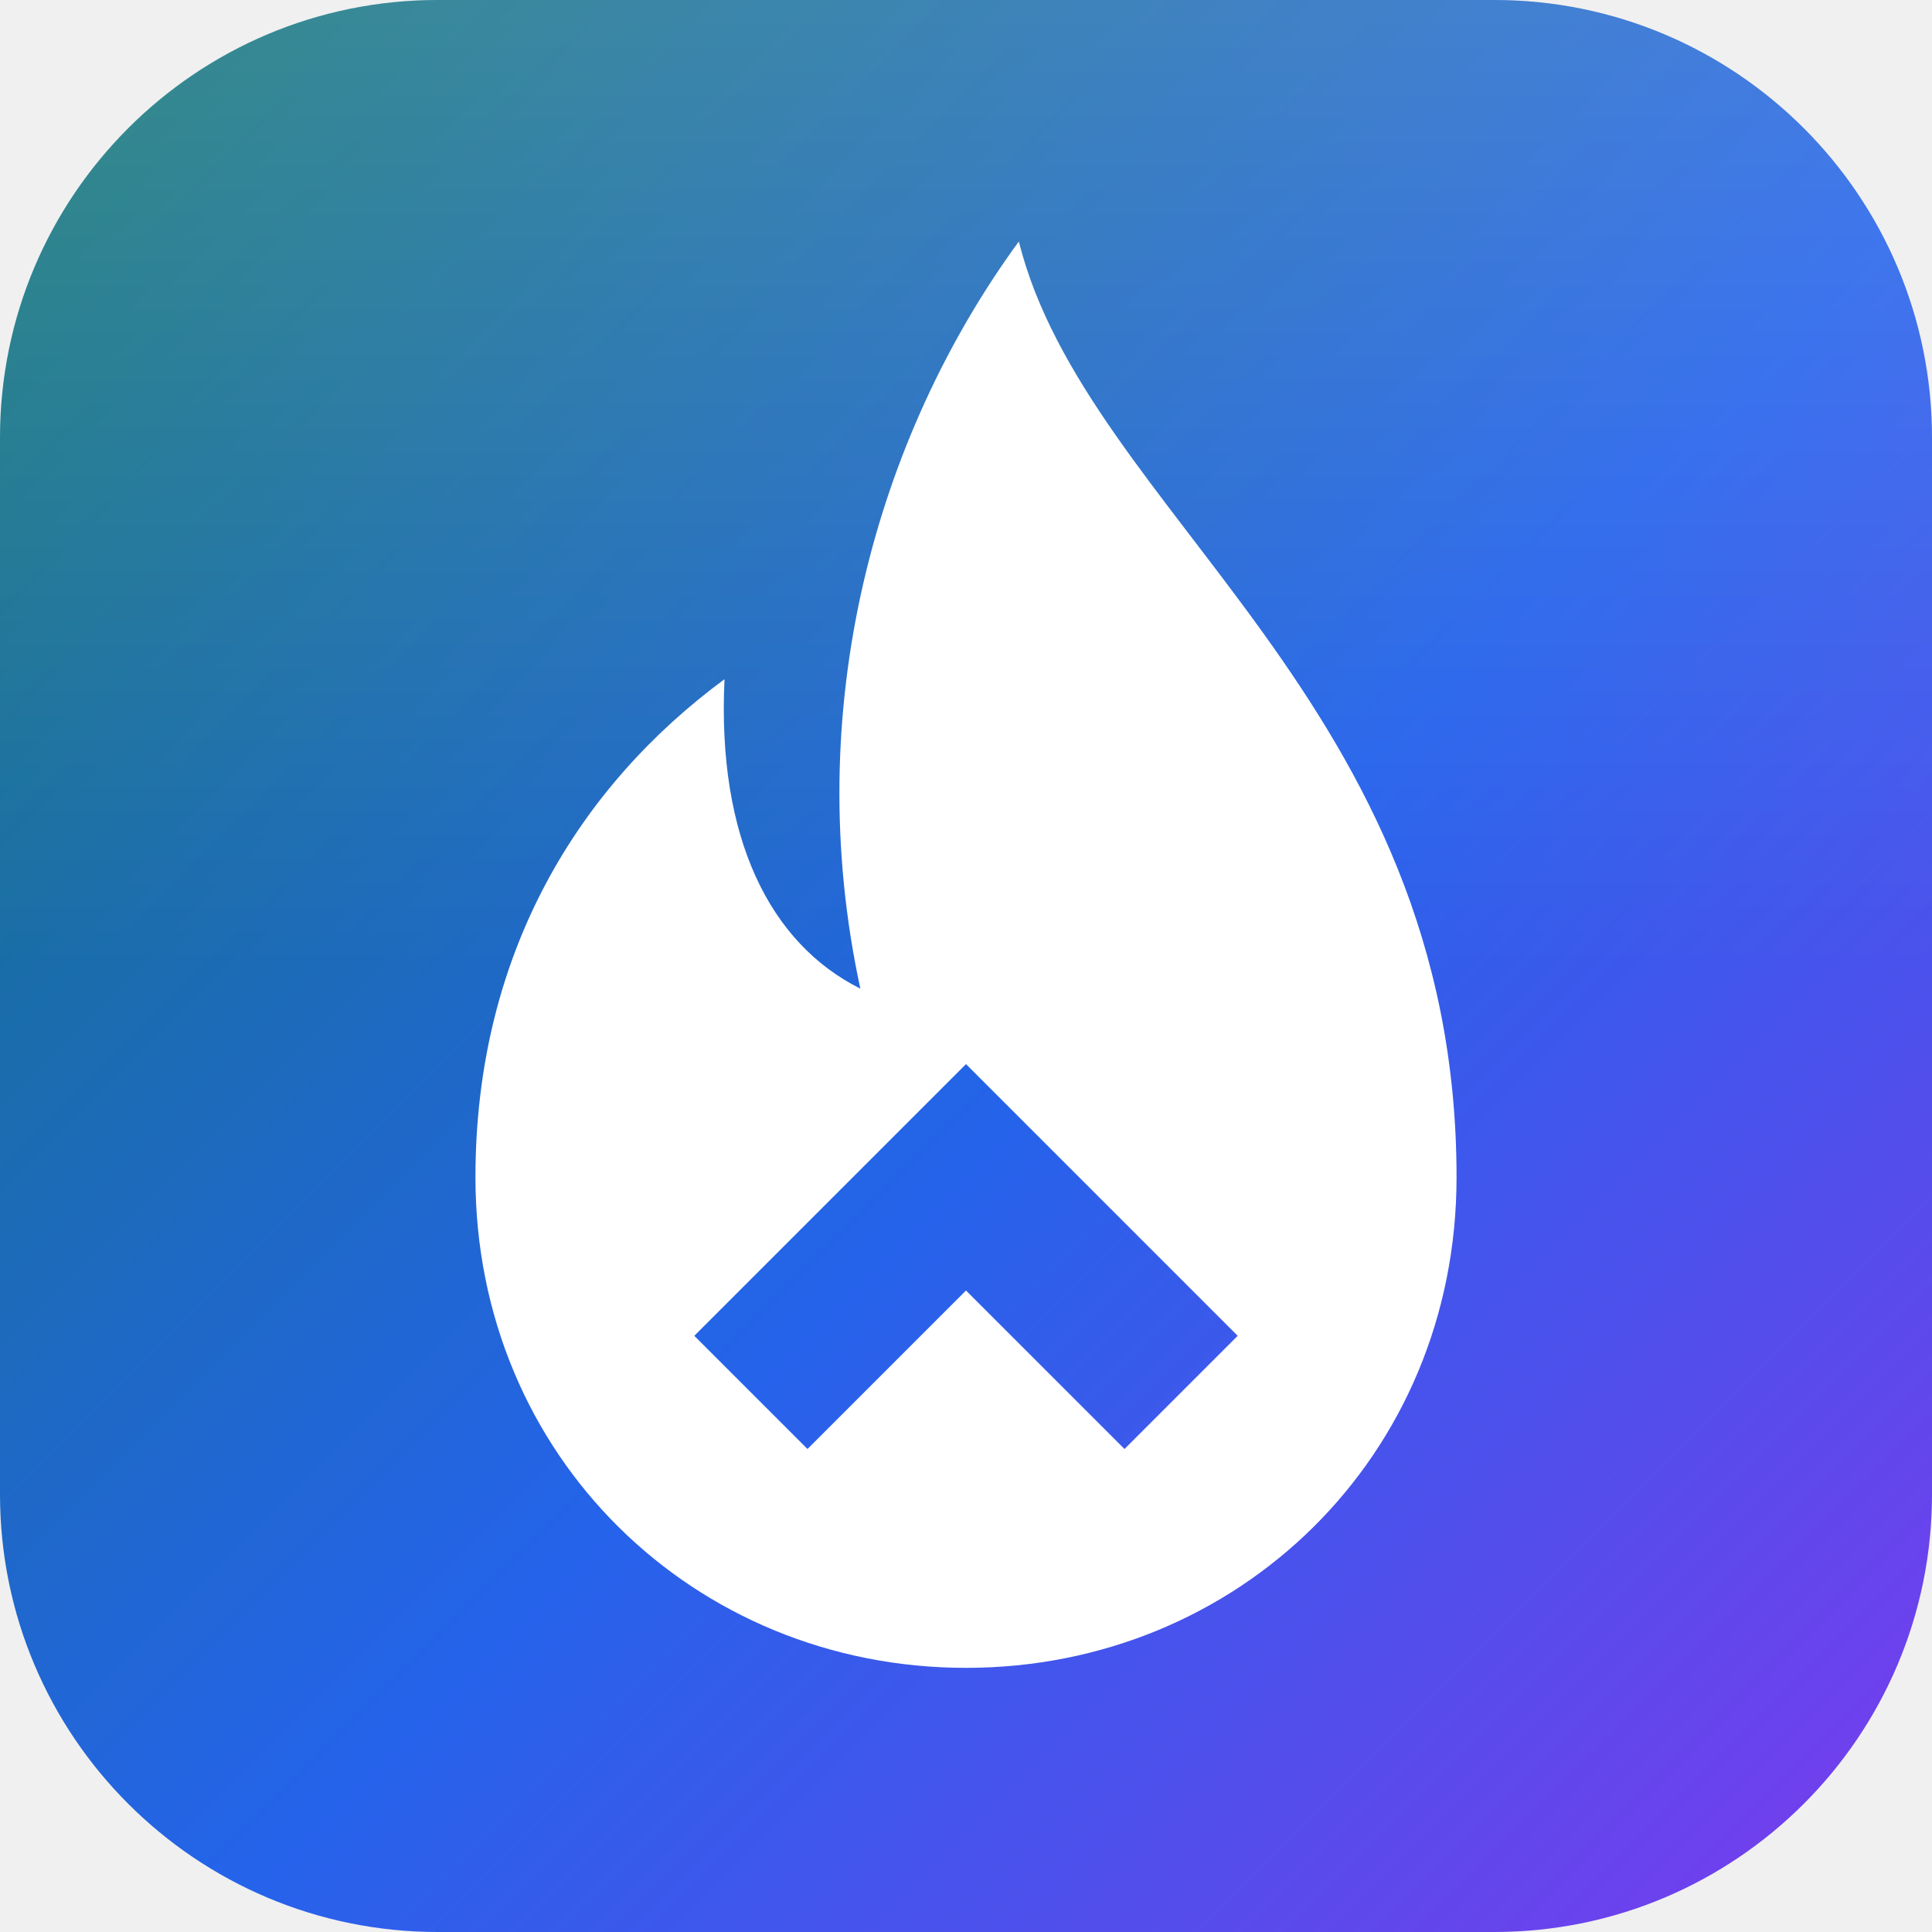
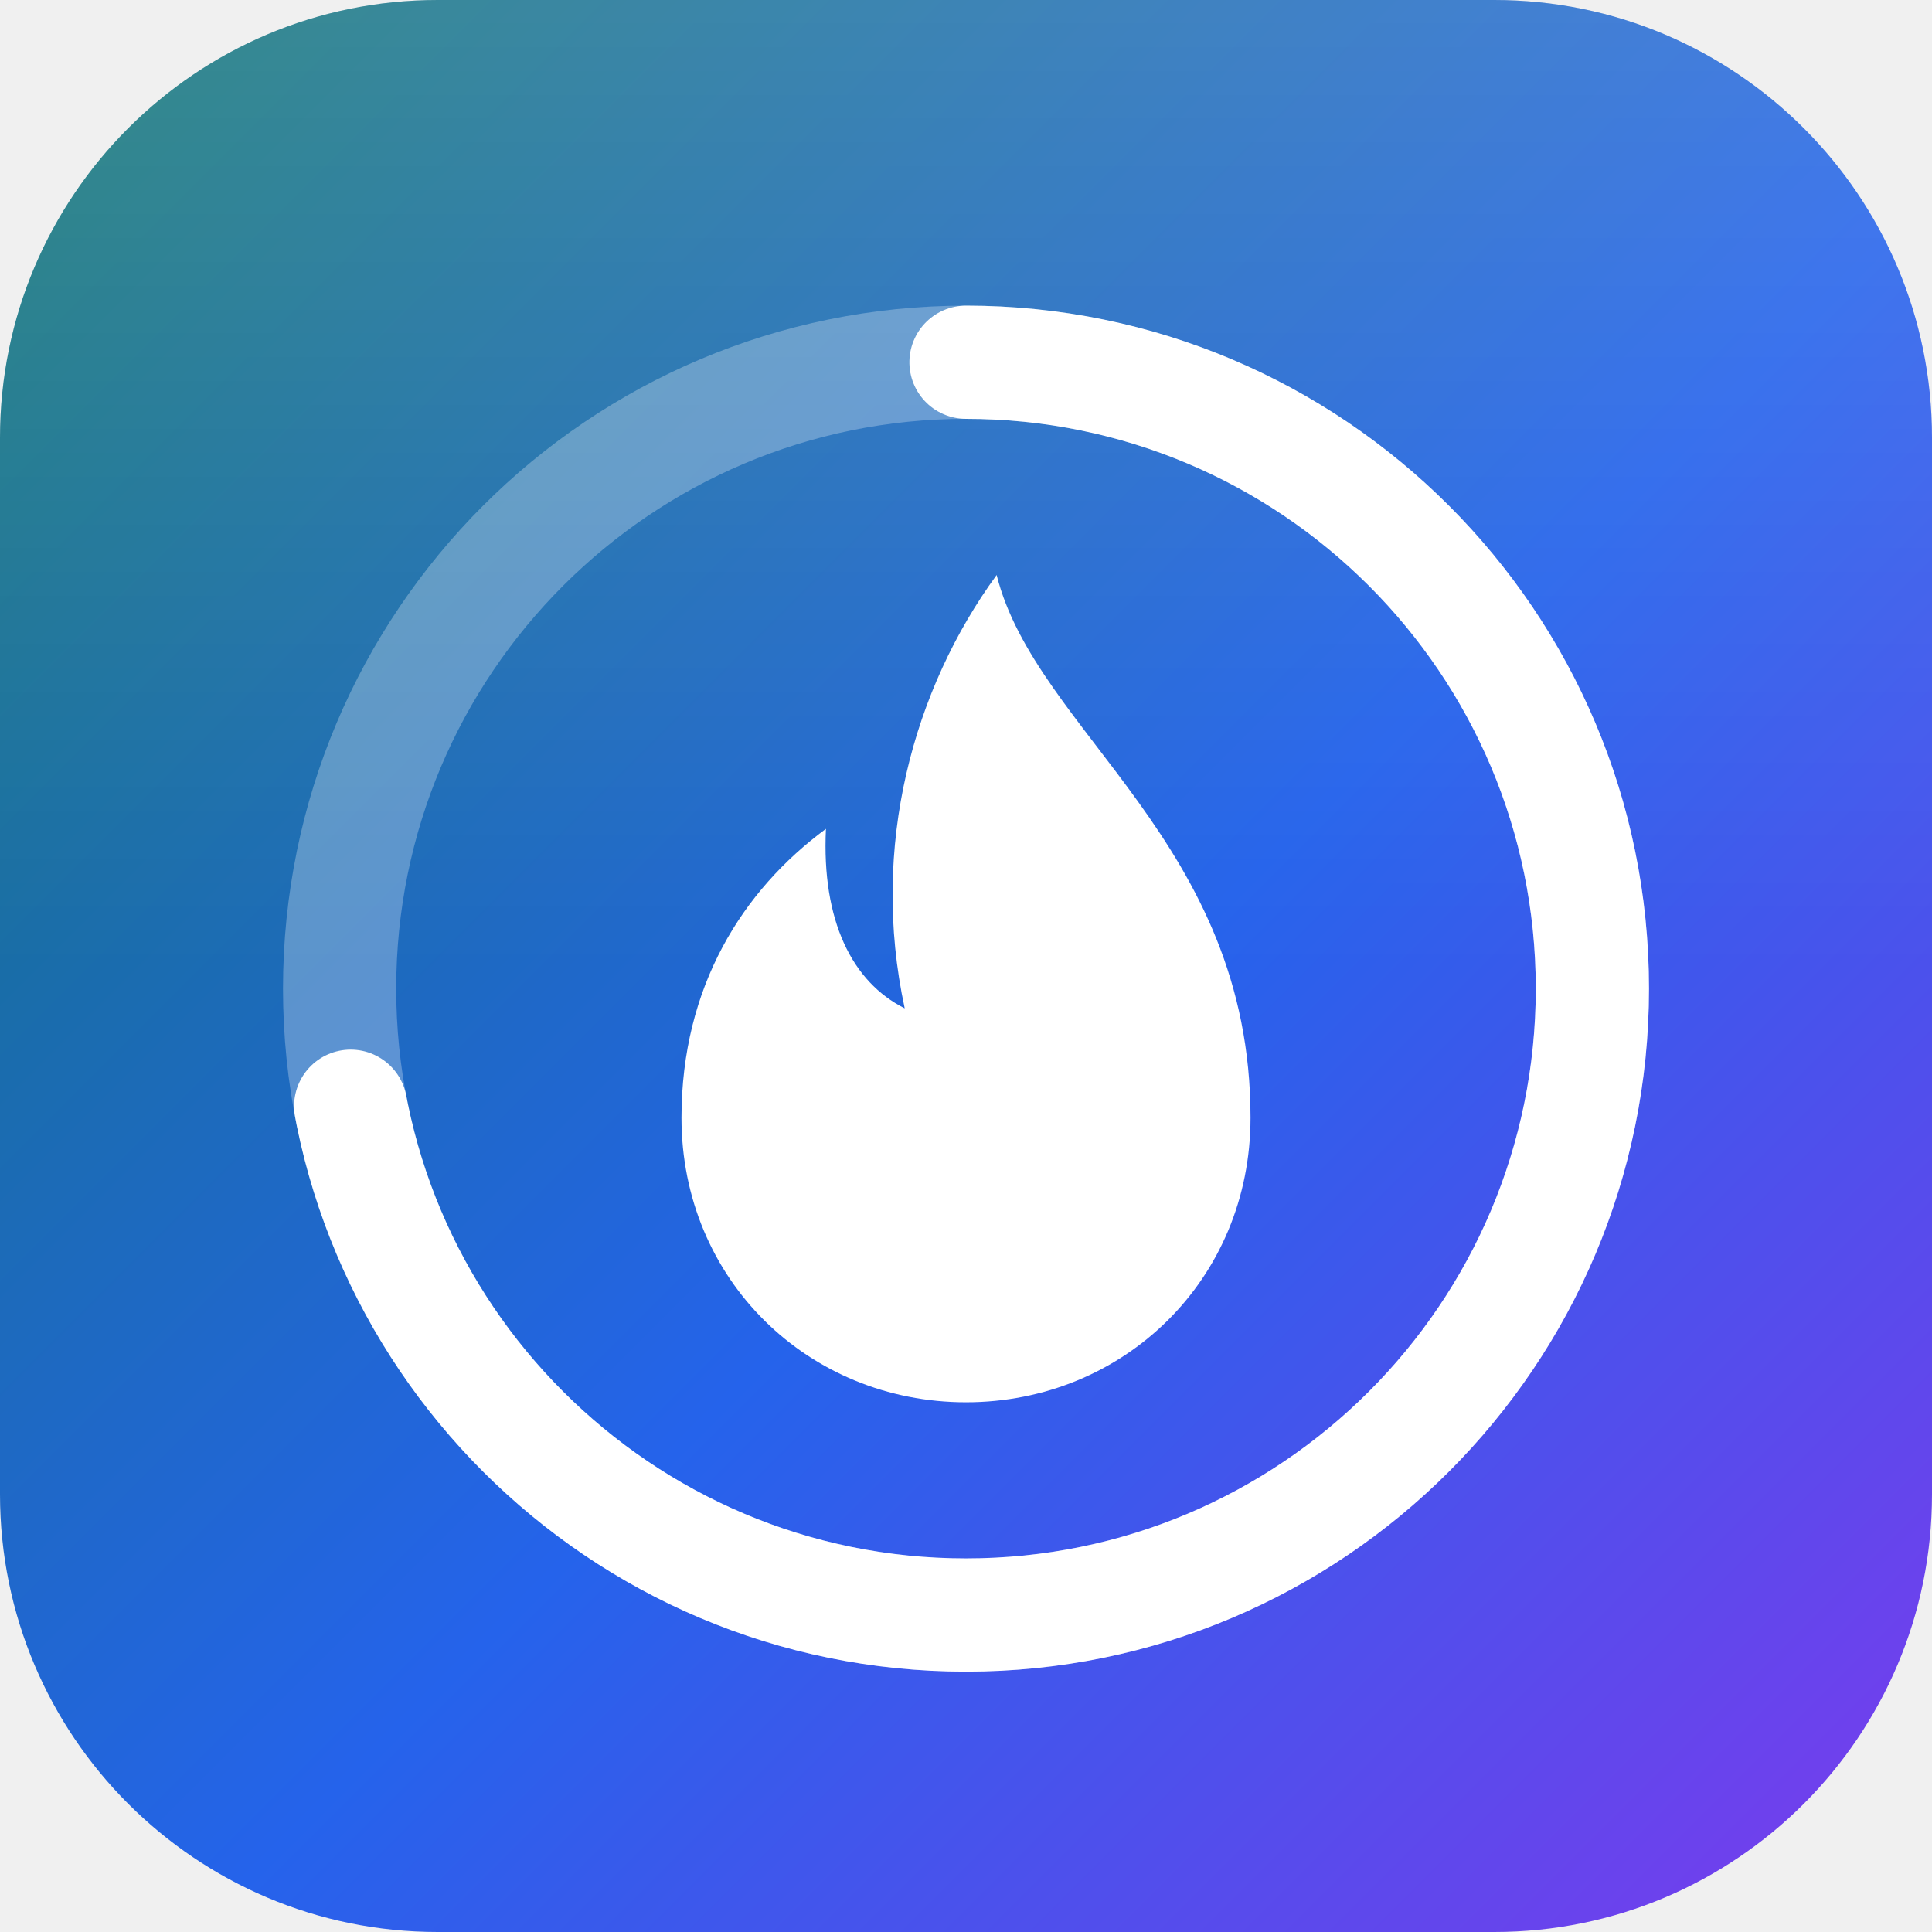
<svg xmlns="http://www.w3.org/2000/svg" viewBox="0 0 512 512">
  <defs>
    <linearGradient id="g" x1="0" y1="0" x2="1" y2="1">
      <stop offset="0" stop-color="#0f766e" />
      <stop offset=".55" stop-color="#2563eb" />
      <stop offset="1" stop-color="#7c3aed" />
    </linearGradient>
    <linearGradient id="shine" x1="0" y1="0" x2="0" y2="1">
      <stop offset="0" stop-color="#fff" stop-opacity=".16" />
      <stop offset=".5" stop-color="#fff" stop-opacity="0" />
    </linearGradient>
-     <mask id="arrow">
-       <rect width="512" height="512" fill="#fff" />
-       <path d="M256 282L328 354L298 384L256 342L214 384L184 354Z" />
-     </mask>
  </defs>
  <rect width="512" height="512" rx="116" fill="url(#g)" />
  <rect width="512" height="512" rx="116" fill="url(#shine)" />
-   <path fill="#fff" mask="url(#arrow)" d="M270 64C288 136 386 186 386 312C386 386 328 442 256 442C184 442 126 386 126 312C126 252 154 208 192 180C190 222 204 250 228 262C212 188 232 116 270 64Z" />
+   <g>
+     <circle cx="256" cy="262" r="166" fill="none" stroke="#fff" stroke-opacity=".28" stroke-width="30" />
+     <circle cx="256" cy="262" r="166" fill="none" stroke="#fff" stroke-width="30" stroke-linecap="round" stroke-dasharray="751.0 1043.0" transform="rotate(-90 256 262)" />
+     <path fill="#fff" transform="translate(256 262) scale(.58) translate(-256 -253)" d="M270 64C288 136 386 186 386 312C386 386 328 442 256 442C184 442 126 386 126 312C126 252 154 208 192 180C190 222 204 250 228 262C212 188 232 116 270 64Z" />
+   </g>
</svg>
